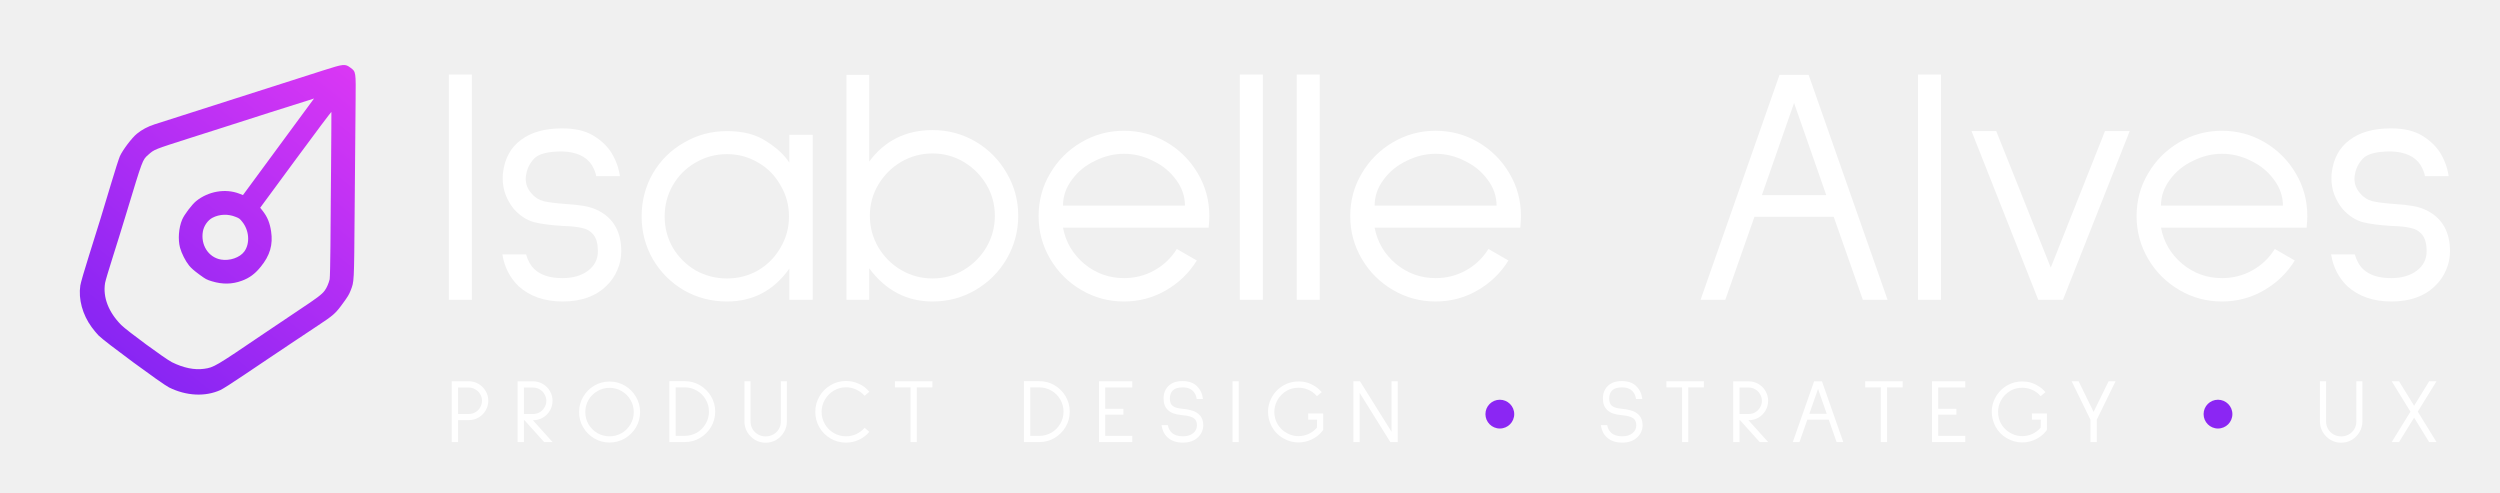
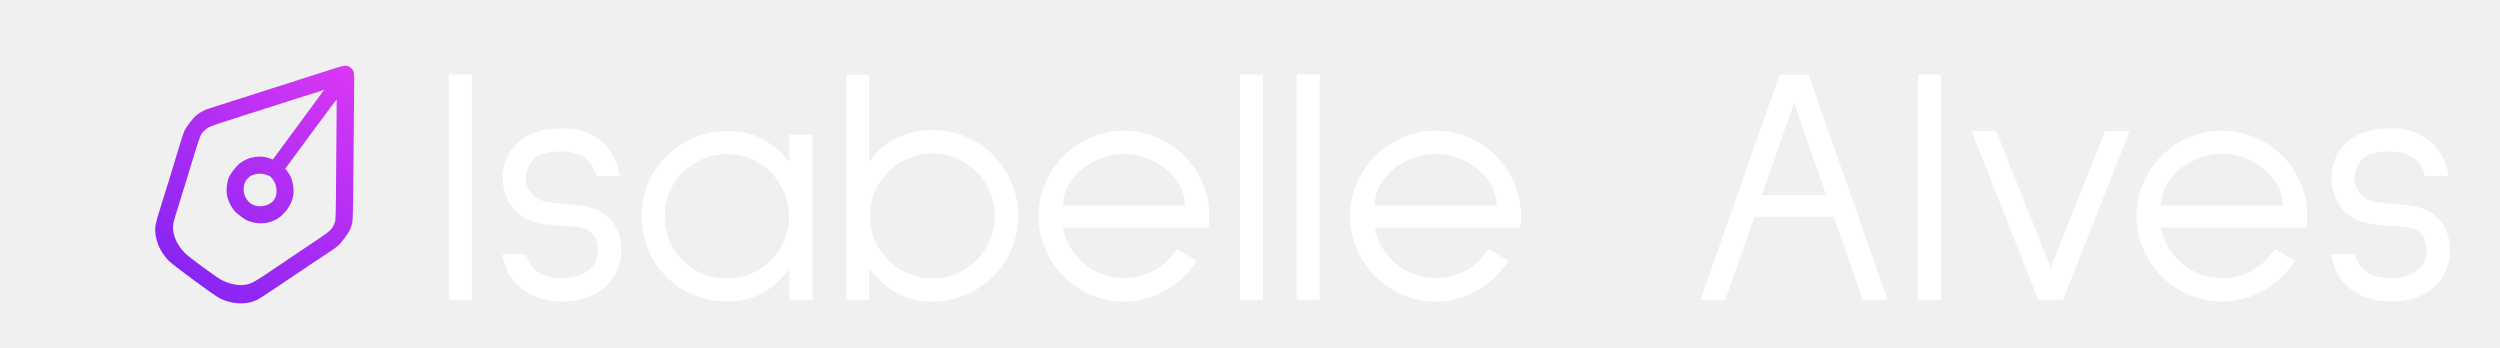
- <svg xmlns="http://www.w3.org/2000/svg" width="1476" height="291" viewBox="0 0 1476 291" fill="none">
-   <g clip-path="url(#clip0_2042_499)">
-     <path d="M278.6 44V177H265V44H278.6Z" fill="white" />
-     <path d="M310.594 150.2C311.661 153.933 313.327 156.867 315.594 159C319.327 162.467 324.794 164.2 331.994 164.2C338.261 164.2 343.327 162.733 347.194 159.8C351.061 156.867 352.994 153.067 352.994 148.4C352.994 144 352.127 140.733 350.394 138.6C348.661 136.467 346.394 135.133 343.594 134.6C340.927 133.933 337.194 133.533 332.394 133.4C325.461 133 319.794 132.267 315.394 131.2C310.994 130 306.994 127.4 303.394 123.4C298.994 117.933 296.794 111.933 296.794 105.4C296.794 103.8 296.861 102.6 296.994 101.8C298.061 93.4 301.594 87 307.594 82.6C313.594 78.067 321.661 75.8 331.794 75.8H331.994C339.461 75.8 345.527 77.2 350.194 80C354.861 82.8 358.461 86.2 360.994 90.2C363.661 94.6 365.327 99.2 365.994 104H351.994C351.727 102.133 350.861 99.933 349.394 97.4C346.061 92.333 340.261 89.667 331.994 89.4C323.594 89.4 318.061 90.8 315.394 93.6C312.727 96.4 311.127 99.667 310.594 103.4C310.461 103.933 310.394 104.667 310.394 105.6C310.394 108.8 311.527 111.667 313.794 114.2C315.661 116.467 318.061 118 320.994 118.8C323.927 119.467 328.127 120 333.594 120.4C337.994 120.667 341.727 121.067 344.794 121.6C347.994 122.133 350.994 123.133 353.794 124.6C362.461 129.267 366.794 137.2 366.794 148.4C366.794 152.267 365.994 156 364.394 159.6C362.927 163.067 360.794 166.133 357.994 168.8C351.727 174.933 343.127 178 332.194 178C321.527 178 312.861 175 306.194 169C300.994 163.933 297.794 157.667 296.594 150.2H310.594Z" fill="white" />
-     <path d="M479.82 79.6V177H466.02V158.6C456.82 171.533 444.554 178 429.22 178C420.02 178 411.554 175.8 403.82 171.4C396.087 166.867 389.954 160.733 385.42 153C381.02 145.267 378.82 136.867 378.82 127.8C378.82 118.6 381.02 110.133 385.42 102.4C389.954 94.667 396.087 88.6 403.82 84.2C411.554 79.667 420.02 77.4 429.22 77.4C438.687 77.4 446.42 79.4 452.42 83.4C458.554 87.267 463.087 91.467 466.02 96V79.6H479.82ZM429.22 164.4C435.887 164.4 442.02 162.8 447.62 159.6C453.22 156.267 457.62 151.8 460.82 146.2C464.154 140.6 465.82 134.467 465.82 127.8C465.82 121.133 464.154 115 460.82 109.4C457.62 103.667 453.22 99.2 447.62 96C442.02 92.667 435.887 91 429.22 91C422.554 91 416.354 92.667 410.62 96C405.02 99.2 400.554 103.667 397.22 109.4C394.02 115 392.42 121.133 392.42 127.8C392.42 134.467 394.02 140.6 397.22 146.2C400.554 151.8 405.02 156.267 410.62 159.6C416.354 162.8 422.554 164.4 429.22 164.4Z" fill="white" />
-     <path d="M513.166 44.2V95.4C522.366 83 534.832 76.8 550.566 76.8C559.766 76.8 568.232 79.067 575.966 83.6C583.699 88.133 589.832 94.333 594.366 102.2C598.899 109.933 601.166 118.333 601.166 127.4C601.166 136.467 598.899 144.933 594.366 152.8C589.832 160.533 583.699 166.667 575.966 171.2C568.232 175.733 559.766 178 550.566 178C535.366 178 522.899 171.467 513.166 158.4V177H499.766V44.2H513.166ZM513.566 127.4C513.566 134.067 515.232 140.267 518.566 146C521.899 151.6 526.366 156.067 531.966 159.4C537.699 162.733 543.899 164.4 550.566 164.4C557.232 164.4 563.366 162.733 568.966 159.4C574.566 156.067 579.032 151.6 582.366 146C585.699 140.267 587.366 134.067 587.366 127.4C587.366 120.733 585.699 114.6 582.366 109C579.032 103.4 574.566 98.933 568.966 95.6C563.366 92.267 557.232 90.6 550.566 90.6C543.899 90.6 537.699 92.267 531.966 95.6C526.366 98.933 521.899 103.4 518.566 109C515.232 114.6 513.566 120.733 513.566 127.4Z" fill="white" />
-     <path d="M627.595 134.4C629.195 142.933 633.395 150.067 640.195 155.8C646.995 161.4 654.795 164.2 663.595 164.2C670.129 164.2 676.129 162.667 681.595 159.6C687.062 156.533 691.462 152.333 694.795 147L706.595 153.8C702.062 161.133 695.995 167 688.395 171.4C680.795 175.8 672.529 178 663.595 178C654.529 178 646.129 175.733 638.395 171.2C630.662 166.667 624.529 160.533 619.995 152.8C615.462 145.067 613.195 136.667 613.195 127.6C613.195 118.4 615.462 110 619.995 102.4C624.529 94.667 630.662 88.533 638.395 84C646.129 79.467 654.529 77.2 663.595 77.2C672.662 77.2 681.062 79.467 688.795 84C696.529 88.533 702.662 94.667 707.195 102.4C711.729 110 713.995 118.4 713.995 127.6C713.995 129.2 713.862 131.467 713.595 134.4H627.595ZM663.595 90.8C657.729 90.8 651.995 92.2 646.395 95C640.795 97.667 636.262 101.4 632.795 106.2C629.329 110.867 627.595 115.933 627.595 121.4H699.595C699.595 115.933 697.862 110.867 694.395 106.2C690.929 101.4 686.395 97.667 680.795 95C675.329 92.2 669.595 90.8 663.595 90.8Z" fill="white" />
-     <path d="M745.592 44V177H731.992V44H745.592Z" fill="white" />
-     <path d="M779.186 44V177H765.586V44H779.186Z" fill="white" />
-     <path d="M811.58 134.4C813.18 142.933 817.38 150.067 824.18 155.8C830.98 161.4 838.78 164.2 847.58 164.2C854.113 164.2 860.113 162.667 865.58 159.6C871.046 156.533 875.446 152.333 878.78 147L890.58 153.8C886.046 161.133 879.98 167 872.38 171.4C864.78 175.8 856.513 178 847.58 178C838.513 178 830.113 175.733 822.38 171.2C814.646 166.667 808.513 160.533 803.98 152.8C799.446 145.067 797.18 136.667 797.18 127.6C797.18 118.4 799.446 110 803.98 102.4C808.513 94.667 814.646 88.533 822.38 84C830.113 79.467 838.513 77.2 847.58 77.2C856.646 77.2 865.046 79.467 872.78 84C880.513 88.533 886.646 94.667 891.18 102.4C895.713 110 897.98 118.4 897.98 127.6C897.98 129.2 897.846 131.467 897.58 134.4H811.58ZM847.58 90.8C841.713 90.8 835.98 92.2 830.38 95C824.78 97.667 820.246 101.4 816.78 106.2C813.313 110.867 811.58 115.933 811.58 121.4H883.58C883.58 115.933 881.846 110.867 878.38 106.2C874.913 101.4 870.38 97.667 864.78 95C859.313 92.2 853.58 90.8 847.58 90.8Z" fill="white" />
-     <path d="M1082.62 128H1035.82L1018.62 177H1004.02L1050.62 44.2H1067.82L1114.42 177H1099.82L1082.62 128ZM1078.22 115.2L1059.22 60.8L1040.22 115.2H1078.22Z" fill="white" />
-     <path d="M1145.98 44V177H1132.38V44H1145.98Z" fill="white" />
-     <path d="M1257.38 77.4L1217.98 177H1203.38L1163.98 77.4H1178.58L1210.78 158L1242.78 77.4H1257.38Z" fill="white" />
-     <path d="M1275.84 134.4C1277.44 142.933 1281.64 150.067 1288.44 155.8C1295.24 161.4 1303.04 164.2 1311.84 164.2C1318.37 164.2 1324.37 162.667 1329.84 159.6C1335.3 156.533 1339.7 152.333 1343.04 147L1354.84 153.8C1350.3 161.133 1344.24 167 1336.64 171.4C1329.04 175.8 1320.77 178 1311.84 178C1302.77 178 1294.37 175.733 1286.64 171.2C1278.9 166.667 1272.77 160.533 1268.24 152.8C1263.7 145.067 1261.44 136.667 1261.44 127.6C1261.44 118.4 1263.7 110 1268.24 102.4C1272.77 94.667 1278.9 88.533 1286.64 84C1294.37 79.467 1302.77 77.2 1311.84 77.2C1320.9 77.2 1329.3 79.467 1337.04 84C1344.77 88.533 1350.9 94.667 1355.44 102.4C1359.97 110 1362.24 118.4 1362.24 127.6C1362.24 129.2 1362.1 131.467 1361.84 134.4H1275.84ZM1311.84 90.8C1305.97 90.8 1300.24 92.2 1294.64 95C1289.04 97.667 1284.5 101.4 1281.04 106.2C1277.57 110.867 1275.84 115.933 1275.84 121.4H1347.84C1347.84 115.933 1346.1 110.867 1342.64 106.2C1339.17 101.4 1334.64 97.667 1329.04 95C1323.57 92.2 1317.84 90.8 1311.84 90.8Z" fill="white" />
-     <path d="M1390.28 150.2C1391.35 153.933 1393.01 156.867 1395.28 159C1399.01 162.467 1404.48 164.2 1411.68 164.2C1417.95 164.2 1423.01 162.733 1426.88 159.8C1430.75 156.867 1432.68 153.067 1432.68 148.4C1432.68 144 1431.81 140.733 1430.08 138.6C1428.35 136.467 1426.08 135.133 1423.28 134.6C1420.61 133.933 1416.88 133.533 1412.08 133.4C1405.15 133 1399.48 132.267 1395.08 131.2C1390.68 130 1386.68 127.4 1383.08 123.4C1378.68 117.933 1376.48 111.933 1376.48 105.4C1376.48 103.8 1376.55 102.6 1376.68 101.8C1377.75 93.4 1381.28 87 1387.28 82.6C1393.28 78.067 1401.35 75.8 1411.48 75.8H1411.68C1419.15 75.8 1425.21 77.2 1429.88 80C1434.55 82.8 1438.15 86.2 1440.68 90.2C1443.35 94.6 1445.01 99.2 1445.68 104H1431.68C1431.41 102.133 1430.55 99.933 1429.08 97.4C1425.75 92.333 1419.95 89.667 1411.68 89.4C1403.28 89.4 1397.75 90.8 1395.08 93.6C1392.41 96.4 1390.81 99.667 1390.28 103.4C1390.15 103.933 1390.08 104.667 1390.08 105.6C1390.08 108.8 1391.21 111.667 1393.48 114.2C1395.35 116.467 1397.75 118 1400.68 118.8C1403.61 119.467 1407.81 120 1413.28 120.4C1417.68 120.667 1421.41 121.067 1424.48 121.6C1427.68 122.133 1430.68 123.133 1433.48 124.6C1442.15 129.267 1446.48 137.2 1446.48 148.4C1446.48 152.267 1445.68 156 1444.08 159.6C1442.61 163.067 1440.48 166.133 1437.68 168.8C1431.41 174.933 1422.81 178 1411.88 178C1401.21 178 1392.55 175 1385.88 169C1380.68 163.933 1377.48 157.667 1376.28 150.2H1390.28Z" fill="white" />
-     <path d="M276.744 225.09C278.832 225.09 280.758 225.612 282.522 226.656C284.286 227.7 285.69 229.104 286.734 230.868C287.778 232.632 288.3 234.54 288.3 236.592C288.3 238.644 287.778 240.552 286.734 242.316C285.69 244.08 284.286 245.484 282.522 246.528C280.758 247.536 278.832 248.04 276.744 248.04H270.426V261H266.7V225.09H276.744ZM276.744 244.422C278.148 244.422 279.444 244.08 280.632 243.396C281.856 242.676 282.81 241.722 283.494 240.534C284.214 239.31 284.574 237.996 284.574 236.592C284.574 235.188 284.214 233.892 283.494 232.704C282.81 231.516 281.856 230.58 280.632 229.896C279.444 229.176 278.148 228.816 276.744 228.816H270.426V244.422H276.744Z" fill="white" />
-     <path d="M314.611 248.094L326.221 261H321.253L309.643 248.094H309.319V261H305.593V225.144H314.773C316.861 225.144 318.769 225.666 320.497 226.71C322.261 227.718 323.647 229.104 324.655 230.868C325.699 232.632 326.221 234.558 326.221 236.646C326.221 238.734 325.699 240.66 324.655 242.424C323.647 244.152 322.261 245.538 320.497 246.582C318.769 247.59 316.861 248.094 314.773 248.094H314.611ZM309.319 228.816V244.422H314.773C316.177 244.422 317.473 244.08 318.661 243.396C319.849 242.676 320.785 241.722 321.469 240.534C322.189 239.346 322.549 238.05 322.549 236.646C322.549 235.242 322.189 233.946 321.469 232.758C320.785 231.534 319.849 230.58 318.661 229.896C317.473 229.176 316.177 228.816 314.773 228.816H309.319Z" fill="white" />
-     <path d="M359.871 261.27C356.595 261.27 353.589 260.46 350.853 258.84C348.117 257.22 345.939 255.042 344.319 252.306C342.699 249.57 341.889 246.564 341.889 243.288C341.889 240.012 342.699 237.006 344.319 234.27C345.939 231.498 348.117 229.302 350.853 227.682C353.625 226.062 356.631 225.252 359.871 225.252C363.111 225.252 366.117 226.062 368.889 227.682C371.661 229.302 373.857 231.498 375.477 234.27C377.097 237.042 377.907 240.048 377.907 243.288C377.907 246.528 377.097 249.534 375.477 252.306C373.857 255.042 371.661 257.22 368.889 258.84C366.153 260.46 363.147 261.27 359.871 261.27ZM359.871 257.598C362.463 257.598 364.857 256.968 367.053 255.708C369.249 254.412 370.977 252.666 372.237 250.47C373.533 248.274 374.181 245.88 374.181 243.288C374.181 240.696 373.533 238.302 372.237 236.106C370.977 233.91 369.249 232.182 367.053 230.922C364.857 229.626 362.463 228.978 359.871 228.978C357.279 228.978 354.885 229.626 352.689 230.922C350.493 232.182 348.747 233.91 347.451 236.106C346.191 238.302 345.561 240.696 345.561 243.288C345.561 245.88 346.191 248.274 347.451 250.47C348.747 252.666 350.493 254.412 352.689 255.708C354.885 256.968 357.279 257.598 359.871 257.598Z" fill="white" />
-     <path d="M395.191 261V225.036H404.263C407.539 225.036 410.545 225.846 413.281 227.466C416.017 229.086 418.195 231.264 419.815 234C421.435 236.736 422.245 239.742 422.245 243.018C422.245 246.294 421.435 249.3 419.815 252.036C418.195 254.772 416.017 256.95 413.281 258.57C410.545 260.19 407.539 261 404.263 261H395.191ZM404.263 257.328C406.855 257.328 409.249 256.698 411.445 255.438C413.641 254.142 415.369 252.396 416.629 250.2C417.925 248.004 418.573 245.61 418.573 243.018C418.573 240.426 417.925 238.032 416.629 235.836C415.369 233.64 413.641 231.912 411.445 230.652C409.249 229.356 406.855 228.708 404.263 228.708H398.917V257.328H404.263Z" fill="white" />
-     <path d="M452.043 261.378C449.775 261.378 447.687 260.82 445.779 259.704C443.871 258.552 442.341 257.022 441.189 255.114C440.073 253.206 439.515 251.118 439.515 248.85V225.09H443.133V248.85C443.133 250.47 443.529 251.964 444.321 253.332C445.113 254.664 446.193 255.726 447.561 256.518C448.929 257.274 450.423 257.652 452.043 257.652C453.663 257.652 455.157 257.274 456.525 256.518C457.929 255.726 459.027 254.664 459.819 253.332C460.611 251.964 461.007 250.47 461.007 248.85V225.09H464.571V248.85C464.571 251.118 463.995 253.206 462.843 255.114C461.727 257.022 460.215 258.552 458.307 259.704C456.399 260.82 454.311 261.378 452.043 261.378Z" fill="white" />
-     <path d="M499.492 261.324C496.18 261.324 493.138 260.514 490.366 258.894C487.594 257.274 485.398 255.078 483.778 252.306C482.158 249.534 481.348 246.492 481.348 243.18C481.348 239.868 482.158 236.826 483.778 234.054C485.398 231.246 487.594 229.032 490.366 227.412C493.174 225.756 496.216 224.928 499.492 224.928C502.156 224.928 504.694 225.486 507.106 226.602C509.518 227.682 511.57 229.248 513.262 231.3L510.454 233.676C509.086 232.092 507.43 230.868 505.486 230.004C503.578 229.104 501.58 228.654 499.492 228.654C496.9 228.654 494.488 229.32 492.256 230.652C490.06 231.948 488.314 233.712 487.018 235.944C485.722 238.176 485.074 240.588 485.074 243.18C485.074 245.772 485.722 248.184 487.018 250.416C488.314 252.612 490.06 254.358 492.256 255.654C494.488 256.95 496.9 257.598 499.492 257.598C501.58 257.598 503.578 257.166 505.486 256.302C507.43 255.402 509.086 254.16 510.454 252.576L513.262 254.952C511.57 256.968 509.518 258.534 507.106 259.65C504.694 260.766 502.156 261.324 499.492 261.324Z" fill="white" />
-     <path d="M550.502 228.708H541.268V261H537.596V228.708H528.362V225.09H550.502V228.708Z" fill="white" />
-     <path d="M604.525 261V225.036H613.597C616.873 225.036 619.879 225.846 622.615 227.466C625.351 229.086 627.529 231.264 629.149 234C630.769 236.736 631.579 239.742 631.579 243.018C631.579 246.294 630.769 249.3 629.149 252.036C627.529 254.772 625.351 256.95 622.615 258.57C619.879 260.19 616.873 261 613.597 261H604.525ZM613.597 257.328C616.189 257.328 618.583 256.698 620.779 255.438C622.975 254.142 624.703 252.396 625.963 250.2C627.259 248.004 627.907 245.61 627.907 243.018C627.907 240.426 627.259 238.032 625.963 235.836C624.703 233.64 622.975 231.912 620.779 230.652C618.583 229.356 616.189 228.708 613.597 228.708H608.251V257.328H613.597Z" fill="white" />
-     <path d="M652.521 228.762V241.344H663.267V244.8H652.521V257.328H668.505V261H648.849V225.09H668.505V228.762H652.521Z" fill="white" />
-     <path d="M706.514 235.512C706.334 234.144 705.902 232.956 705.218 231.948C703.814 229.788 701.492 228.708 698.252 228.708C695.552 228.708 693.59 229.32 692.366 230.544C691.25 231.696 690.692 233.262 690.692 235.242C690.692 237.438 691.304 238.95 692.528 239.778C693.752 240.606 695.462 241.11 697.658 241.29C699.746 241.47 701.51 241.758 702.95 242.154C704.39 242.514 705.596 243.018 706.568 243.666C709.124 245.25 710.402 247.734 710.402 251.118C710.402 252.45 710.132 253.71 709.592 254.898C709.088 256.086 708.35 257.148 707.378 258.084C705.182 260.244 702.176 261.324 698.36 261.324C694.508 261.324 691.466 260.262 689.234 258.138C687.326 256.374 686.174 253.998 685.778 251.01H689.504C689.828 252.81 690.584 254.286 691.772 255.438C693.32 256.878 695.534 257.598 698.414 257.598C700.862 257.598 702.842 257.004 704.354 255.816C705.902 254.592 706.676 253.026 706.676 251.118C706.676 249.894 706.424 248.886 705.92 248.094C705.452 247.266 704.534 246.6 703.166 246.096C701.798 245.592 699.854 245.232 697.334 245.016C690.422 244.404 686.966 241.146 686.966 235.242C686.966 233.766 687.2 232.416 687.668 231.192C688.172 229.932 688.874 228.852 689.774 227.952C691.754 225.972 694.562 224.982 698.198 224.982H698.252C701.96 225.018 704.786 226.044 706.73 228.06C708.71 230.04 709.88 232.542 710.24 235.566H706.514V235.512Z" fill="white" />
-     <path d="M731.361 225.09V261H727.689V225.09H731.361Z" fill="white" />
-     <path d="M781.202 244.098V253.818C780.158 255.258 778.952 256.5 777.584 257.544C776.936 258.048 776.108 258.57 775.1 259.11C772.4 260.514 769.592 261.216 766.676 261.216C763.4 261.216 760.322 260.37 757.442 258.678C754.562 256.986 752.33 254.646 750.746 251.658C749.954 250.074 749.414 248.598 749.126 247.23C748.802 245.862 748.64 244.494 748.64 243.126C748.64 240.39 749.234 237.834 750.422 235.458C751.214 233.802 752.24 232.29 753.5 230.922C754.796 229.554 756.254 228.402 757.874 227.466C760.574 225.954 763.526 225.198 766.73 225.198C767.558 225.198 768.386 225.252 769.214 225.36C771.338 225.648 773.354 226.332 775.262 227.412C777.206 228.456 778.898 229.824 780.338 231.516L777.53 233.892C775.91 232.02 774.02 230.688 771.86 229.896C770.204 229.248 768.458 228.924 766.622 228.924C764.174 228.924 761.942 229.464 759.926 230.544C758.63 231.264 757.46 232.164 756.416 233.244C755.372 234.324 754.526 235.53 753.878 236.862C752.87 238.842 752.366 240.966 752.366 243.234C752.366 244.458 752.528 245.7 752.852 246.96C753.68 249.984 755.372 252.504 757.928 254.52C759.188 255.456 760.556 256.194 762.032 256.734C763.544 257.238 765.074 257.49 766.622 257.49C768.71 257.49 770.708 257.058 772.616 256.194C774.524 255.294 776.162 254.052 777.53 252.468L777.584 247.77H772.346V244.098H781.202Z" fill="white" />
-     <path d="M825.231 225.09V261H820.857L802.767 232.002V261H799.041V225.09H802.929L821.559 254.898V225.09H825.231Z" fill="white" />
-     <path d="M965.896 235.512C965.716 234.144 965.284 232.956 964.6 231.948C963.196 229.788 960.874 228.708 957.634 228.708C954.934 228.708 952.972 229.32 951.748 230.544C950.632 231.696 950.074 233.262 950.074 235.242C950.074 237.438 950.686 238.95 951.91 239.778C953.134 240.606 954.844 241.11 957.04 241.29C959.128 241.47 960.892 241.758 962.332 242.154C963.772 242.514 964.978 243.018 965.95 243.666C968.506 245.25 969.784 247.734 969.784 251.118C969.784 252.45 969.514 253.71 968.974 254.898C968.47 256.086 967.732 257.148 966.76 258.084C964.564 260.244 961.558 261.324 957.742 261.324C953.89 261.324 950.848 260.262 948.616 258.138C946.708 256.374 945.556 253.998 945.16 251.01H948.886C949.21 252.81 949.966 254.286 951.154 255.438C952.702 256.878 954.916 257.598 957.796 257.598C960.244 257.598 962.224 257.004 963.736 255.816C965.284 254.592 966.058 253.026 966.058 251.118C966.058 249.894 965.806 248.886 965.302 248.094C964.834 247.266 963.916 246.6 962.548 246.096C961.18 245.592 959.236 245.232 956.716 245.016C949.804 244.404 946.348 241.146 946.348 235.242C946.348 233.766 946.582 232.416 947.05 231.192C947.554 229.932 948.256 228.852 949.156 227.952C951.136 225.972 953.944 224.982 957.58 224.982H957.634C961.342 225.018 964.168 226.044 966.112 228.06C968.092 230.04 969.262 232.542 969.622 235.566H965.896V235.512Z" fill="white" />
-     <path d="M1005.98 228.708H996.748V261H993.076V228.708H983.842V225.09H1005.98V228.708Z" fill="white" />
-     <path d="M1032.29 248.094L1043.9 261H1038.93L1027.32 248.094H1027V261H1023.27V225.144H1032.45C1034.54 225.144 1036.45 225.666 1038.18 226.71C1039.94 227.718 1041.33 229.104 1042.34 230.868C1043.38 232.632 1043.9 234.558 1043.9 236.646C1043.9 238.734 1043.38 240.66 1042.34 242.424C1041.33 244.152 1039.94 245.538 1038.18 246.582C1036.45 247.59 1034.54 248.094 1032.45 248.094H1032.29ZM1027 228.816V244.422H1032.45C1033.86 244.422 1035.15 244.08 1036.34 243.396C1037.53 242.676 1038.47 241.722 1039.15 240.534C1039.87 239.346 1040.23 238.05 1040.23 236.646C1040.23 235.242 1039.87 233.946 1039.15 232.758C1038.47 231.534 1037.53 230.58 1036.34 229.896C1035.15 229.176 1033.86 228.816 1032.45 228.816H1027Z" fill="white" />
-     <path d="M1079.69 247.77H1067.05L1062.41 261H1058.46L1071.05 225.144H1075.69L1088.27 261H1084.33L1079.69 247.77ZM1078.5 244.314L1073.37 229.626L1068.24 244.314H1078.5Z" fill="white" />
-     <path d="M1123.35 228.708H1114.11V261H1110.44V228.708H1101.21V225.09H1123.35V228.708Z" fill="white" />
-     <path d="M1144.31 228.762V241.344H1155.06V244.8H1144.31V257.328H1160.29V261H1140.64V225.09H1160.29V228.762H1144.31Z" fill="white" />
-     <path d="M1208.49 244.098V253.818C1207.45 255.258 1206.24 256.5 1204.88 257.544C1204.23 258.048 1203.4 258.57 1202.39 259.11C1199.69 260.514 1196.88 261.216 1193.97 261.216C1190.69 261.216 1187.61 260.37 1184.73 258.678C1181.85 256.986 1179.62 254.646 1178.04 251.658C1177.25 250.074 1176.71 248.598 1176.42 247.23C1176.09 245.862 1175.93 244.494 1175.93 243.126C1175.93 240.39 1176.53 237.834 1177.71 235.458C1178.51 233.802 1179.53 232.29 1180.79 230.922C1182.09 229.554 1183.55 228.402 1185.17 227.466C1187.87 225.954 1190.82 225.198 1194.02 225.198C1194.85 225.198 1195.68 225.252 1196.51 225.36C1198.63 225.648 1200.65 226.332 1202.55 227.412C1204.5 228.456 1206.19 229.824 1207.63 231.516L1204.82 233.892C1203.2 232.02 1201.31 230.688 1199.15 229.896C1197.5 229.248 1195.75 228.924 1193.91 228.924C1191.47 228.924 1189.23 229.464 1187.22 230.544C1185.92 231.264 1184.75 232.164 1183.71 233.244C1182.66 234.324 1181.82 235.53 1181.17 236.862C1180.16 238.842 1179.66 240.966 1179.66 243.234C1179.66 244.458 1179.82 245.7 1180.14 246.96C1180.97 249.984 1182.66 252.504 1185.22 254.52C1186.48 255.456 1187.85 256.194 1189.32 256.734C1190.84 257.238 1192.37 257.49 1193.91 257.49C1196 257.49 1198 257.058 1199.91 256.194C1201.82 255.294 1203.45 254.052 1204.82 252.468L1204.88 247.77H1199.64V244.098H1208.49Z" fill="white" />
-     <path d="M1237.95 247.77V261H1234.23V247.878L1223.1 225.09H1227.21L1236.06 243.18L1244.92 225.09H1249.02L1237.95 247.77Z" fill="white" />
-     <path d="M1382.23 261.378C1379.96 261.378 1377.87 260.82 1375.96 259.704C1374.06 258.552 1372.53 257.022 1371.37 255.114C1370.26 253.206 1369.7 251.118 1369.7 248.85V225.09H1373.32V248.85C1373.32 250.47 1373.71 251.964 1374.51 253.332C1375.3 254.664 1376.38 255.726 1377.75 256.518C1379.11 257.274 1380.61 257.652 1382.23 257.652C1383.85 257.652 1385.34 257.274 1386.71 256.518C1388.11 255.726 1389.21 254.664 1390 253.332C1390.8 251.964 1391.19 250.47 1391.19 248.85V225.09H1394.76V248.85C1394.76 251.118 1394.18 253.206 1393.03 255.114C1391.91 257.022 1390.4 258.552 1388.49 259.704C1386.58 260.82 1384.5 261.378 1382.23 261.378Z" fill="white" />
-     <path d="M1427.45 243.018L1438.52 261H1434.15L1425.29 246.582L1416.38 261H1412.06L1423.13 243.072L1412.06 225.09H1416.38L1425.29 239.562L1434.2 225.09H1438.52L1427.45 243.018Z" fill="white" />
-     <path d="M894 244.5C894 249.195 890.195 253 885.5 253C880.806 253 877 249.195 877 244.5C877 239.806 880.806 236 885.5 236C890.195 236 894 239.806 894 244.5Z" fill="#8B26F3" />
-     <path d="M1318 244.5C1318 249.195 1314.19 253 1309.5 253C1304.81 253 1301 249.195 1301 244.5C1301 239.806 1304.81 236 1309.5 236C1314.19 236 1318 239.806 1318 244.5Z" fill="#8B26F3" />
-     <path d="M58.175 198.056C57.072 196.911 55.261 194.724 54.155 193.197C48.702 185.763 46.209 176.568 47.422 168.533C47.675 166.963 49.924 159.07 52.483 151.077C58.24 132.802 60.828 124.449 65.787 107.774C67.963 100.496 70.209 93.504 70.781 92.215C72.417 88.576 77.88 81.343 80.805 78.981C83.721 76.567 87.216 74.722 91.333 73.386C97.826 71.277 152.789 53.7 172.075 47.566C176.902 46.039 185.56 43.244 191.326 41.411C202.989 37.694 203.746 37.634 206.918 39.969C210.153 42.35 210.123 42.328 209.947 59.533C209.781 74.085 209.568 100.761 209.38 124.89C209.045 167.671 209.108 166.104 207.009 171.539C206.127 173.833 205.252 175.28 202.305 179.284C198.049 185.13 196.867 186.156 187.542 192.307C184.233 194.479 177.078 199.233 171.717 202.838C166.335 206.474 160.47 210.375 158.707 211.548C156.941 212.719 150.343 217.169 144.04 221.411C137.768 225.675 131.532 229.633 130.228 230.24C121.17 234.354 110.035 233.802 99.8 228.739C95.72 226.733 61.244 201.311 58.175 198.056ZM101.501 213.847C108.362 217.233 114.8 218.555 120.529 217.737C126.26 216.922 127.089 216.438 155.555 197.12C161.115 193.375 170.345 187.158 176.131 183.296C187.537 175.733 190.037 173.823 191.76 171.481C192.94 169.879 194.071 167.245 194.638 164.862C194.793 164.072 195.026 155.173 195.096 145.014C195.174 134.907 195.267 123.295 195.285 119.271C195.303 115.247 195.385 106.427 195.452 99.686C195.489 92.923 195.582 82.734 195.614 77.01C195.646 71.286 195.671 66.415 195.655 66.116C195.614 65.849 186.899 77.433 174.611 94.127L153.617 122.652L155.141 124.58C157.856 128.052 159.289 131.527 160.046 136.501C161.257 144.47 159.4 150.797 153.983 157.447C150.557 161.716 147.18 164.171 142.72 165.779C136.992 167.88 131.287 167.955 125.12 166.076C121.937 165.11 121.398 164.81 117.547 161.976C114.465 159.708 112.946 158.353 111.64 156.775C109.451 154.07 107.246 149.647 106.289 146.237C105.006 141.399 105.482 134.625 107.523 129.717C108.675 126.861 113.302 120.77 115.809 118.717C122.948 112.954 132.992 111.179 141.151 114.287L143.446 115.169L164.44 86.645L185.412 58.15L182.726 59.024C169.482 63.144 151.458 68.923 131.427 75.358C125.477 77.246 117.286 79.861 113.189 81.169C90.65 88.372 91.136 88.16 87.524 91.392C84.101 94.43 84.333 93.794 74.659 125.71C72.535 132.79 68.915 144.421 66.637 151.578C64.362 158.738 62.273 165.701 62.041 167.05C60.663 175.44 64.025 184.228 71.559 191.864C75.009 195.306 97.551 211.847 101.492 213.848L101.501 213.847ZM130.392 153.238C135.596 154.171 141.65 152.073 144.273 148.447C147.704 143.658 147.136 135.973 142.966 130.864C141.551 129.109 141.211 128.859 139.145 128.052C134.653 126.219 129.62 126.408 125.486 128.543C122.722 129.975 120.404 133.256 119.791 136.602C118.378 144.586 123.019 151.895 130.389 153.236L130.392 153.238Z" fill="url(#paint0_linear_2042_499)" />
-   </g>
+ <svg xmlns="http://www.w3.org/2000/svg" width="1476" height="205" viewBox="0 0 1476 205" fill="none">
+   <path d="M278.6 44V177H265V44H278.6Z" fill="white" />
+   <path d="M310.594 150.2C311.661 153.933 313.327 156.867 315.594 159C319.327 162.467 324.794 164.2 331.994 164.2C338.261 164.2 343.327 162.733 347.194 159.8C351.061 156.867 352.994 153.067 352.994 148.4C352.994 144 352.127 140.733 350.394 138.6C348.661 136.467 346.394 135.133 343.594 134.6C340.927 133.933 337.194 133.533 332.394 133.4C325.461 133 319.794 132.267 315.394 131.2C310.994 130 306.994 127.4 303.394 123.4C298.994 117.933 296.794 111.933 296.794 105.4C296.794 103.8 296.861 102.6 296.994 101.8C298.061 93.4 301.594 87 307.594 82.6C313.594 78.067 321.661 75.8 331.794 75.8H331.994C339.461 75.8 345.527 77.2 350.194 80C354.861 82.8 358.461 86.2 360.994 90.2C363.661 94.6 365.327 99.2 365.994 104H351.994C351.727 102.133 350.861 99.933 349.394 97.4C346.061 92.333 340.261 89.667 331.994 89.4C323.594 89.4 318.061 90.8 315.394 93.6C312.727 96.4 311.127 99.667 310.594 103.4C310.461 103.933 310.394 104.667 310.394 105.6C310.394 108.8 311.527 111.667 313.794 114.2C315.661 116.467 318.061 118 320.994 118.8C323.927 119.467 328.127 120 333.594 120.4C337.994 120.667 341.727 121.067 344.794 121.6C347.994 122.133 350.994 123.133 353.794 124.6C362.461 129.267 366.794 137.2 366.794 148.4C366.794 152.267 365.994 156 364.394 159.6C362.927 163.067 360.794 166.133 357.994 168.8C351.727 174.933 343.127 178 332.194 178C321.527 178 312.861 175 306.194 169C300.994 163.933 297.794 157.667 296.594 150.2H310.594Z" fill="white" />
+   <path d="M479.821 79.6V177H466.021V158.6C456.821 171.533 444.554 178 429.221 178C420.021 178 411.554 175.8 403.821 171.4C396.087 166.867 389.954 160.733 385.421 153C381.021 145.267 378.821 136.867 378.821 127.8C378.821 118.6 381.021 110.133 385.421 102.4C389.954 94.667 396.087 88.6 403.821 84.2C411.554 79.667 420.021 77.4 429.221 77.4C438.687 77.4 446.421 79.4 452.421 83.4C458.554 87.267 463.087 91.467 466.021 96V79.6H479.821ZM429.221 164.4C435.887 164.4 442.021 162.8 447.621 159.6C453.221 156.267 457.621 151.8 460.821 146.2C464.154 140.6 465.821 134.467 465.821 127.8C465.821 121.133 464.154 115 460.821 109.4C457.621 103.667 453.221 99.2 447.621 96C442.021 92.667 435.887 91 429.221 91C422.554 91 416.354 92.667 410.621 96C405.021 99.2 400.554 103.667 397.221 109.4C394.021 115 392.421 121.133 392.421 127.8C392.421 134.467 394.021 140.6 397.221 146.2C400.554 151.8 405.021 156.267 410.621 159.6C416.354 162.8 422.554 164.4 429.221 164.4Z" fill="white" />
+   <path d="M513.166 44.2V95.4C522.366 83 534.833 76.8 550.566 76.8C559.766 76.8 568.233 79.067 575.966 83.6C583.699 88.133 589.833 94.333 594.366 102.2C598.899 109.933 601.166 118.333 601.166 127.4C601.166 136.467 598.899 144.933 594.366 152.8C589.833 160.533 583.699 166.667 575.966 171.2C568.233 175.733 559.766 178 550.566 178C535.366 178 522.899 171.467 513.166 158.4V177H499.766V44.2H513.166ZM513.566 127.4C513.566 134.067 515.233 140.267 518.566 146C521.899 151.6 526.366 156.067 531.966 159.4C537.699 162.733 543.899 164.4 550.566 164.4C557.233 164.4 563.366 162.733 568.966 159.4C574.566 156.067 579.033 151.6 582.366 146C585.699 140.267 587.366 134.067 587.366 127.4C587.366 120.733 585.699 114.6 582.366 109C579.033 103.4 574.566 98.933 568.966 95.6C563.366 92.267 557.233 90.6 550.566 90.6C543.899 90.6 537.699 92.267 531.966 95.6C526.366 98.933 521.899 103.4 518.566 109C515.233 114.6 513.566 120.733 513.566 127.4Z" fill="white" />
+   <path d="M627.596 134.4C629.196 142.933 633.396 150.067 640.196 155.8C646.996 161.4 654.796 164.2 663.596 164.2C670.129 164.2 676.129 162.667 681.596 159.6C687.062 156.533 691.462 152.333 694.796 147L706.596 153.8C702.062 161.133 695.996 167 688.396 171.4C680.796 175.8 672.529 178 663.596 178C654.529 178 646.129 175.733 638.396 171.2C630.662 166.667 624.529 160.533 619.996 152.8C615.462 145.067 613.196 136.667 613.196 127.6C613.196 118.4 615.462 110 619.996 102.4C624.529 94.667 630.662 88.533 638.396 84C646.129 79.467 654.529 77.2 663.596 77.2C672.662 77.2 681.062 79.467 688.796 84C696.529 88.533 702.662 94.667 707.196 102.4C711.729 110 713.996 118.4 713.996 127.6C713.996 129.2 713.862 131.467 713.596 134.4H627.596ZM663.596 90.8C657.729 90.8 651.996 92.2 646.396 95C640.796 97.667 636.262 101.4 632.796 106.2C629.329 110.867 627.596 115.933 627.596 121.4H699.596C699.596 115.933 697.862 110.867 694.396 106.2C690.929 101.4 686.396 97.667 680.796 95C675.329 92.2 669.596 90.8 663.596 90.8Z" fill="white" />
+   <path d="M745.592 44V177H731.992V44H745.592Z" fill="white" />
+   <path d="M779.186 44V177H765.586V44H779.186Z" fill="white" />
+   <path d="M811.58 134.4C813.18 142.933 817.38 150.067 824.18 155.8C830.98 161.4 838.78 164.2 847.58 164.2C854.113 164.2 860.113 162.667 865.58 159.6C871.047 156.533 875.447 152.333 878.78 147L890.58 153.8C886.047 161.133 879.98 167 872.38 171.4C864.78 175.8 856.513 178 847.58 178C838.513 178 830.113 175.733 822.38 171.2C814.647 166.667 808.513 160.533 803.98 152.8C799.447 145.067 797.18 136.667 797.18 127.6C797.18 118.4 799.447 110 803.98 102.4C808.513 94.667 814.647 88.533 822.38 84C830.113 79.467 838.513 77.2 847.58 77.2C856.647 77.2 865.047 79.467 872.78 84C880.513 88.533 886.647 94.667 891.18 102.4C895.713 110 897.98 118.4 897.98 127.6C897.98 129.2 897.847 131.467 897.58 134.4H811.58ZM847.58 90.8C841.713 90.8 835.98 92.2 830.38 95C824.78 97.667 820.247 101.4 816.78 106.2C813.313 110.867 811.58 115.933 811.58 121.4H883.58C883.58 115.933 881.847 110.867 878.38 106.2C874.913 101.4 870.38 97.667 864.78 95C859.313 92.2 853.58 90.8 847.58 90.8Z" fill="white" />
+   <path d="M1082.62 128H1035.82L1018.62 177H1004.02L1050.62 44.2H1067.82L1114.42 177H1099.82L1082.62 128ZM1078.22 115.2L1059.22 60.8L1040.22 115.2H1078.22Z" fill="white" />
+   <path d="M1145.98 44V177H1132.38V44H1145.98Z" fill="white" />
+   <path d="M1257.38 77.4L1217.98 177H1203.38L1163.98 77.4H1178.58L1210.78 158L1242.78 77.4H1257.38Z" fill="white" />
+   <path d="M1275.84 134.4C1277.44 142.933 1281.64 150.067 1288.44 155.8C1295.24 161.4 1303.04 164.2 1311.84 164.2C1318.37 164.2 1324.37 162.667 1329.84 159.6C1335.3 156.533 1339.7 152.333 1343.04 147L1354.84 153.8C1350.3 161.133 1344.24 167 1336.64 171.4C1329.04 175.8 1320.77 178 1311.84 178C1302.77 178 1294.37 175.733 1286.64 171.2C1278.9 166.667 1272.77 160.533 1268.24 152.8C1263.7 145.067 1261.44 136.667 1261.44 127.6C1261.44 118.4 1263.7 110 1268.24 102.4C1272.77 94.667 1278.9 88.533 1286.64 84C1294.37 79.467 1302.77 77.2 1311.84 77.2C1320.9 77.2 1329.3 79.467 1337.04 84C1344.77 88.533 1350.9 94.667 1355.44 102.4C1359.97 110 1362.24 118.4 1362.24 127.6C1362.24 129.2 1362.1 131.467 1361.84 134.4H1275.84ZM1311.84 90.8C1305.97 90.8 1300.24 92.2 1294.64 95C1289.04 97.667 1284.5 101.4 1281.04 106.2C1277.57 110.867 1275.84 115.933 1275.84 121.4H1347.84C1347.84 115.933 1346.1 110.867 1342.64 106.2C1339.17 101.4 1334.64 97.667 1329.04 95C1323.57 92.2 1317.84 90.8 1311.84 90.8Z" fill="white" />
+   <path d="M1390.28 150.2C1391.35 153.933 1393.01 156.867 1395.28 159C1399.01 162.467 1404.48 164.2 1411.68 164.2C1417.95 164.2 1423.01 162.733 1426.88 159.8C1430.75 156.867 1432.68 153.067 1432.68 148.4C1432.68 144 1431.81 140.733 1430.08 138.6C1428.35 136.467 1426.08 135.133 1423.28 134.6C1420.61 133.933 1416.88 133.533 1412.08 133.4C1405.15 133 1399.48 132.267 1395.08 131.2C1390.68 130 1386.68 127.4 1383.08 123.4C1378.68 117.933 1376.48 111.933 1376.48 105.4C1376.48 103.8 1376.55 102.6 1376.68 101.8C1377.75 93.4 1381.28 87 1387.28 82.6C1393.28 78.067 1401.35 75.8 1411.48 75.8H1411.68C1419.15 75.8 1425.21 77.2 1429.88 80C1434.55 82.8 1438.15 86.2 1440.68 90.2C1443.35 94.6 1445.01 99.2 1445.68 104H1431.68C1431.41 102.133 1430.55 99.933 1429.08 97.4C1425.75 92.333 1419.95 89.667 1411.68 89.4C1403.28 89.4 1397.75 90.8 1395.08 93.6C1392.41 96.4 1390.81 99.667 1390.28 103.4C1390.15 103.933 1390.08 104.667 1390.08 105.6C1390.08 108.8 1391.21 111.667 1393.48 114.2C1395.35 116.467 1397.75 118 1400.68 118.8C1403.61 119.467 1407.81 120 1413.28 120.4C1417.68 120.667 1421.41 121.067 1424.48 121.6C1427.68 122.133 1430.68 123.133 1433.48 124.6C1442.15 129.267 1446.48 137.2 1446.48 148.4C1446.48 152.267 1445.68 156 1444.08 159.6C1442.61 163.067 1440.48 166.133 1437.68 168.8C1431.41 174.933 1422.81 178 1411.88 178C1401.21 178 1392.55 175 1385.88 169C1380.68 163.933 1377.48 157.667 1376.28 150.2H1390.28Z" fill="white" />
+   <path d="M99.608 153.947C98.812 153.12 97.506 151.544 96.708 150.442C92.776 145.081 90.978 138.45 91.853 132.656C92.035 131.523 93.657 125.831 95.503 120.066C99.654 106.887 101.52 100.863 105.097 88.838C106.667 83.589 108.286 78.547 108.699 77.617C109.878 74.992 113.818 69.776 115.927 68.073C118.031 66.332 120.551 65.002 123.52 64.038C128.202 62.517 167.84 49.841 181.749 45.417C185.23 44.316 191.474 42.3 195.632 40.978C204.043 38.298 204.589 38.255 206.877 39.939C209.21 41.656 209.188 41.64 209.061 54.047C208.941 64.542 208.788 83.78 208.652 101.181C208.411 132.033 208.456 130.903 206.942 134.823C206.306 136.478 205.675 137.521 203.55 140.409C200.48 144.624 199.628 145.364 192.903 149.801C190.517 151.367 185.357 154.795 181.491 157.395C177.609 160.017 173.379 162.83 172.108 163.676C170.835 164.521 166.076 167.73 161.531 170.789C157.008 173.865 152.511 176.719 151.57 177.156C145.038 180.123 137.008 179.725 129.627 176.074C126.684 174.627 101.821 156.294 99.608 153.947ZM130.853 165.334C135.801 167.776 140.444 168.73 144.575 168.14C148.708 167.552 149.306 167.203 169.835 153.272C173.845 150.571 180.501 146.087 184.674 143.302C192.9 137.848 194.702 136.47 195.945 134.781C196.796 133.626 197.612 131.726 198.021 130.008C198.133 129.438 198.3 123.02 198.351 115.694C198.407 108.405 198.474 100.031 198.487 97.129C198.5 94.227 198.559 87.866 198.608 83.005C198.635 78.127 198.701 70.779 198.724 66.651C198.748 62.524 198.766 59.011 198.754 58.795C198.725 58.603 192.439 66.956 183.578 78.996L168.438 99.567L169.537 100.958C171.495 103.462 172.528 105.967 173.074 109.554C173.948 115.302 172.608 119.865 168.701 124.66C166.231 127.739 163.795 129.509 160.579 130.669C156.448 132.185 152.334 132.238 147.886 130.883C145.591 130.187 145.202 129.97 142.425 127.926C140.202 126.291 139.107 125.314 138.165 124.176C136.586 122.225 134.996 119.036 134.306 116.576C133.381 113.087 133.724 108.202 135.196 104.662C136.027 102.603 139.364 98.21 141.172 96.73C146.32 92.573 153.563 91.293 159.448 93.535L161.102 94.171L176.243 73.6L191.367 53.05L189.43 53.68C179.879 56.652 166.881 60.819 152.435 65.46C148.144 66.821 142.236 68.707 139.282 69.651C123.027 74.845 123.378 74.692 120.773 77.023C118.305 79.214 118.472 78.755 111.496 101.773C109.963 106.879 107.353 115.266 105.71 120.428C104.069 125.591 102.563 130.613 102.395 131.586C101.401 137.636 103.826 143.974 109.26 149.481C111.748 151.963 128.004 163.892 130.847 165.335L130.853 165.334ZM151.688 121.625C155.441 122.298 159.807 120.785 161.699 118.17C164.173 114.716 163.764 109.174 160.756 105.489C159.736 104.224 159.491 104.043 158.001 103.461C154.762 102.14 151.132 102.276 148.15 103.815C146.157 104.848 144.485 107.214 144.043 109.627C143.024 115.385 146.371 120.657 151.686 121.624L151.688 121.625Z" fill="url(#paint0_linear_2042_566)" />
  <defs>
-     <linearGradient id="paint0_linear_2042_499" x1="206.769" y1="39.859" x2="24.466" y2="267.557" gradientUnits="userSpaceOnUse">
+     <linearGradient id="paint0_linear_2042_566" x1="206.77" y1="39.86" x2="75.297" y2="204.068" gradientUnits="userSpaceOnUse">
      <stop stop-color="#DA37F4" />
      <stop offset="1" stop-color="#6C1FF3" />
    </linearGradient>
-     <clipPath id="clip0_2042_499">
-       <rect width="1476" height="291" fill="white" />
-     </clipPath>
  </defs>
</svg>
